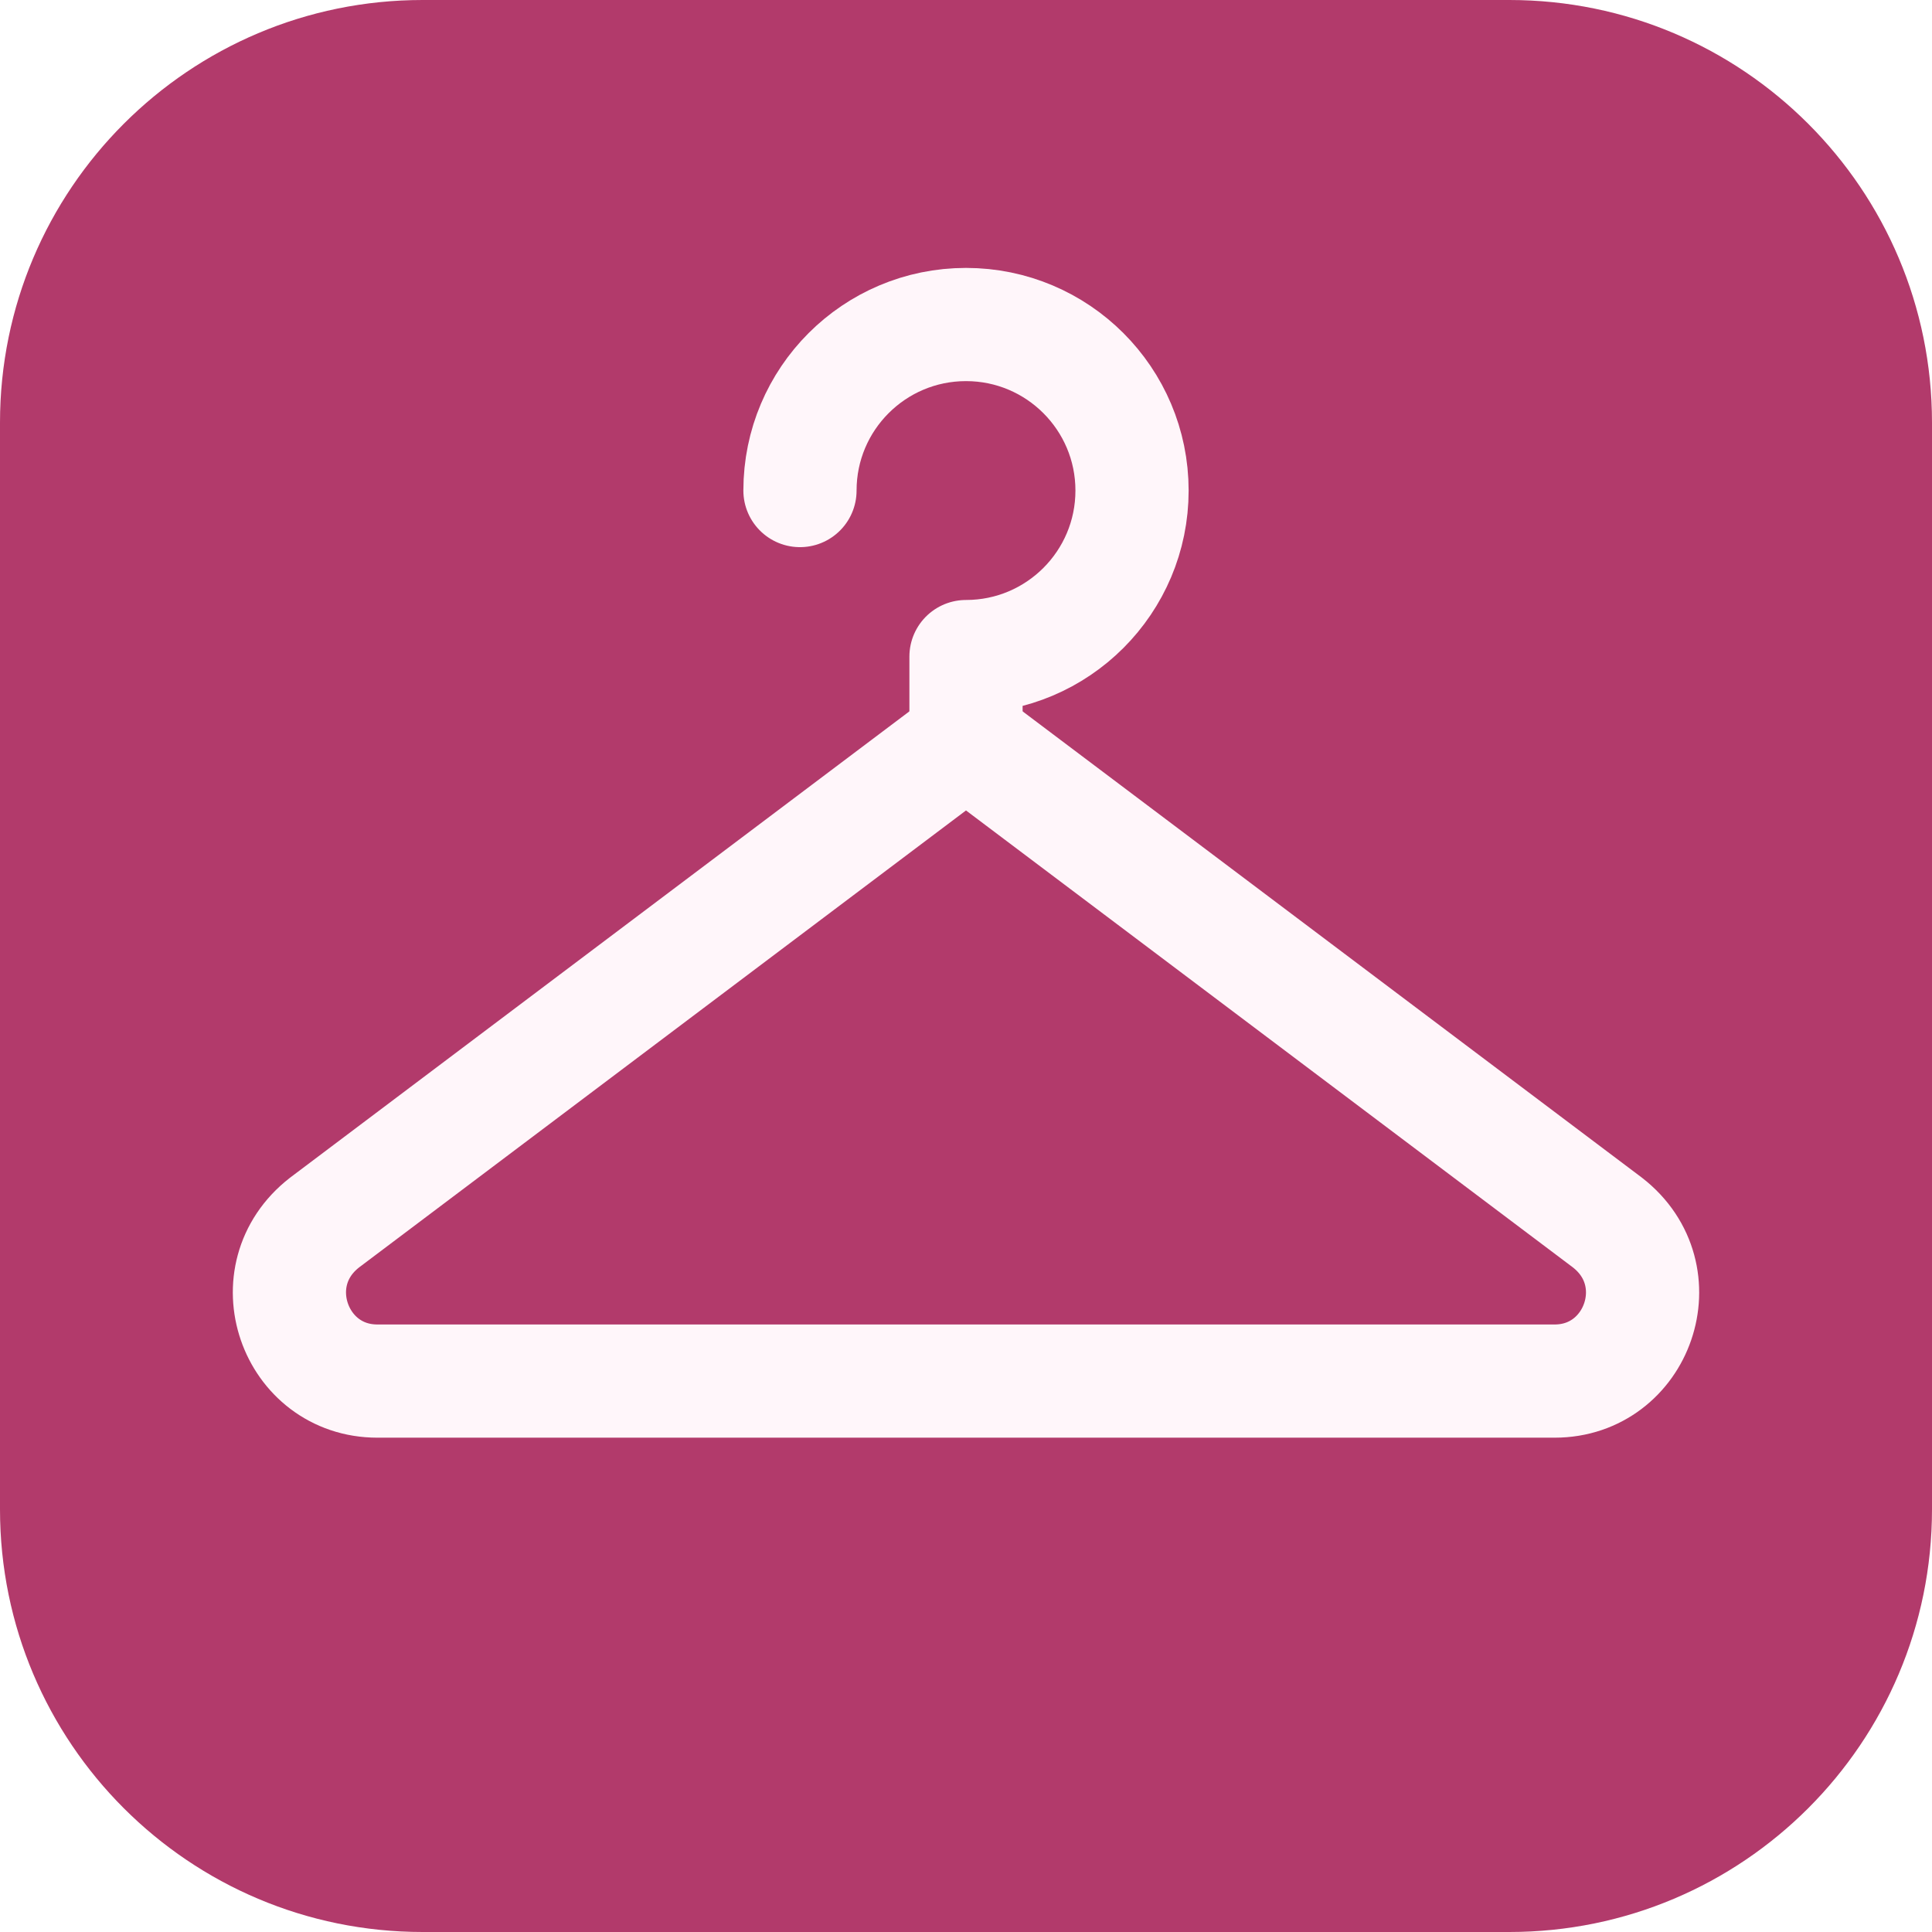
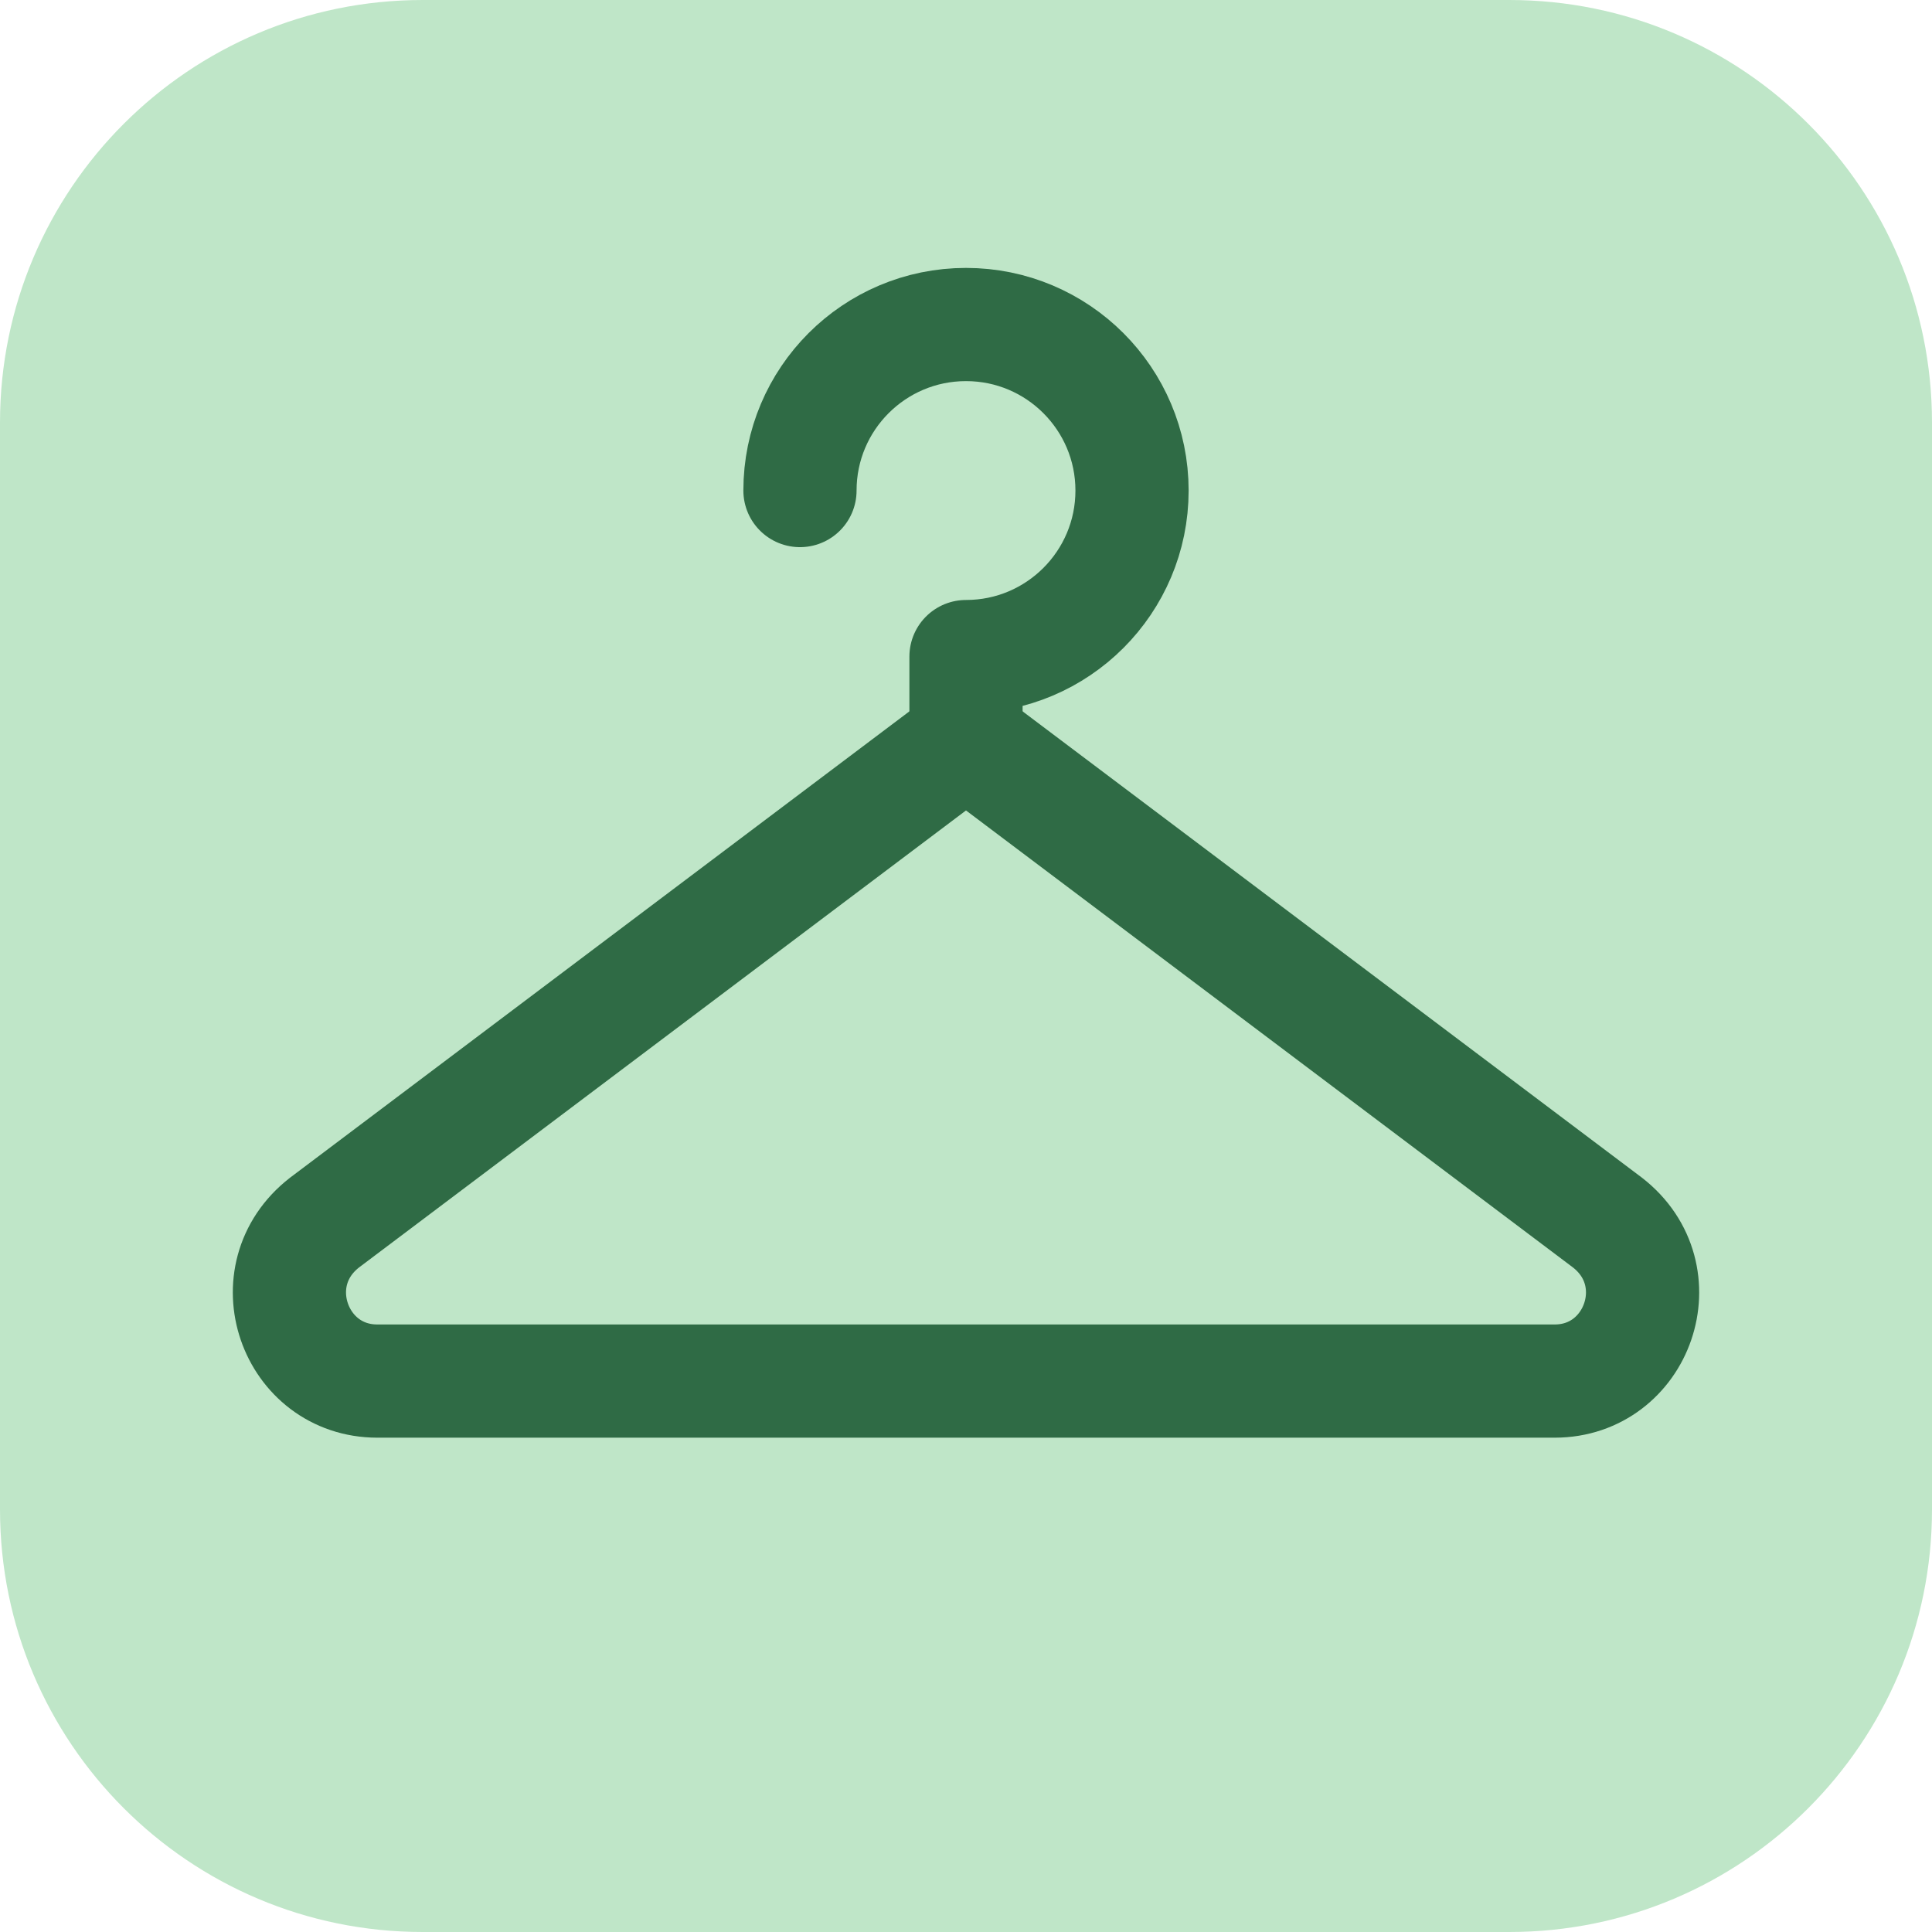
<svg xmlns="http://www.w3.org/2000/svg" viewBox="0 0 512 512">
-   <rect width="512" height="512" rx="112" fill="#B23A6B" />
-   <g fill="none" stroke="#FFF6FA" stroke-width="30" stroke-linecap="round" stroke-linejoin="round">
+   <rect width="512" height="512" rx="112" fill="#BFE6C8" />
+   <g fill="none" stroke="#2F6B45" stroke-width="30" stroke-linecap="round" stroke-linejoin="round">
    <path d="M256 196v-22a44 44 0 1 0-44-44" />
    <path d="M256 196l170 128c18 14 8 42-14 42H100c-22 0-32-28-14-42z" />
  </g>
</svg>
